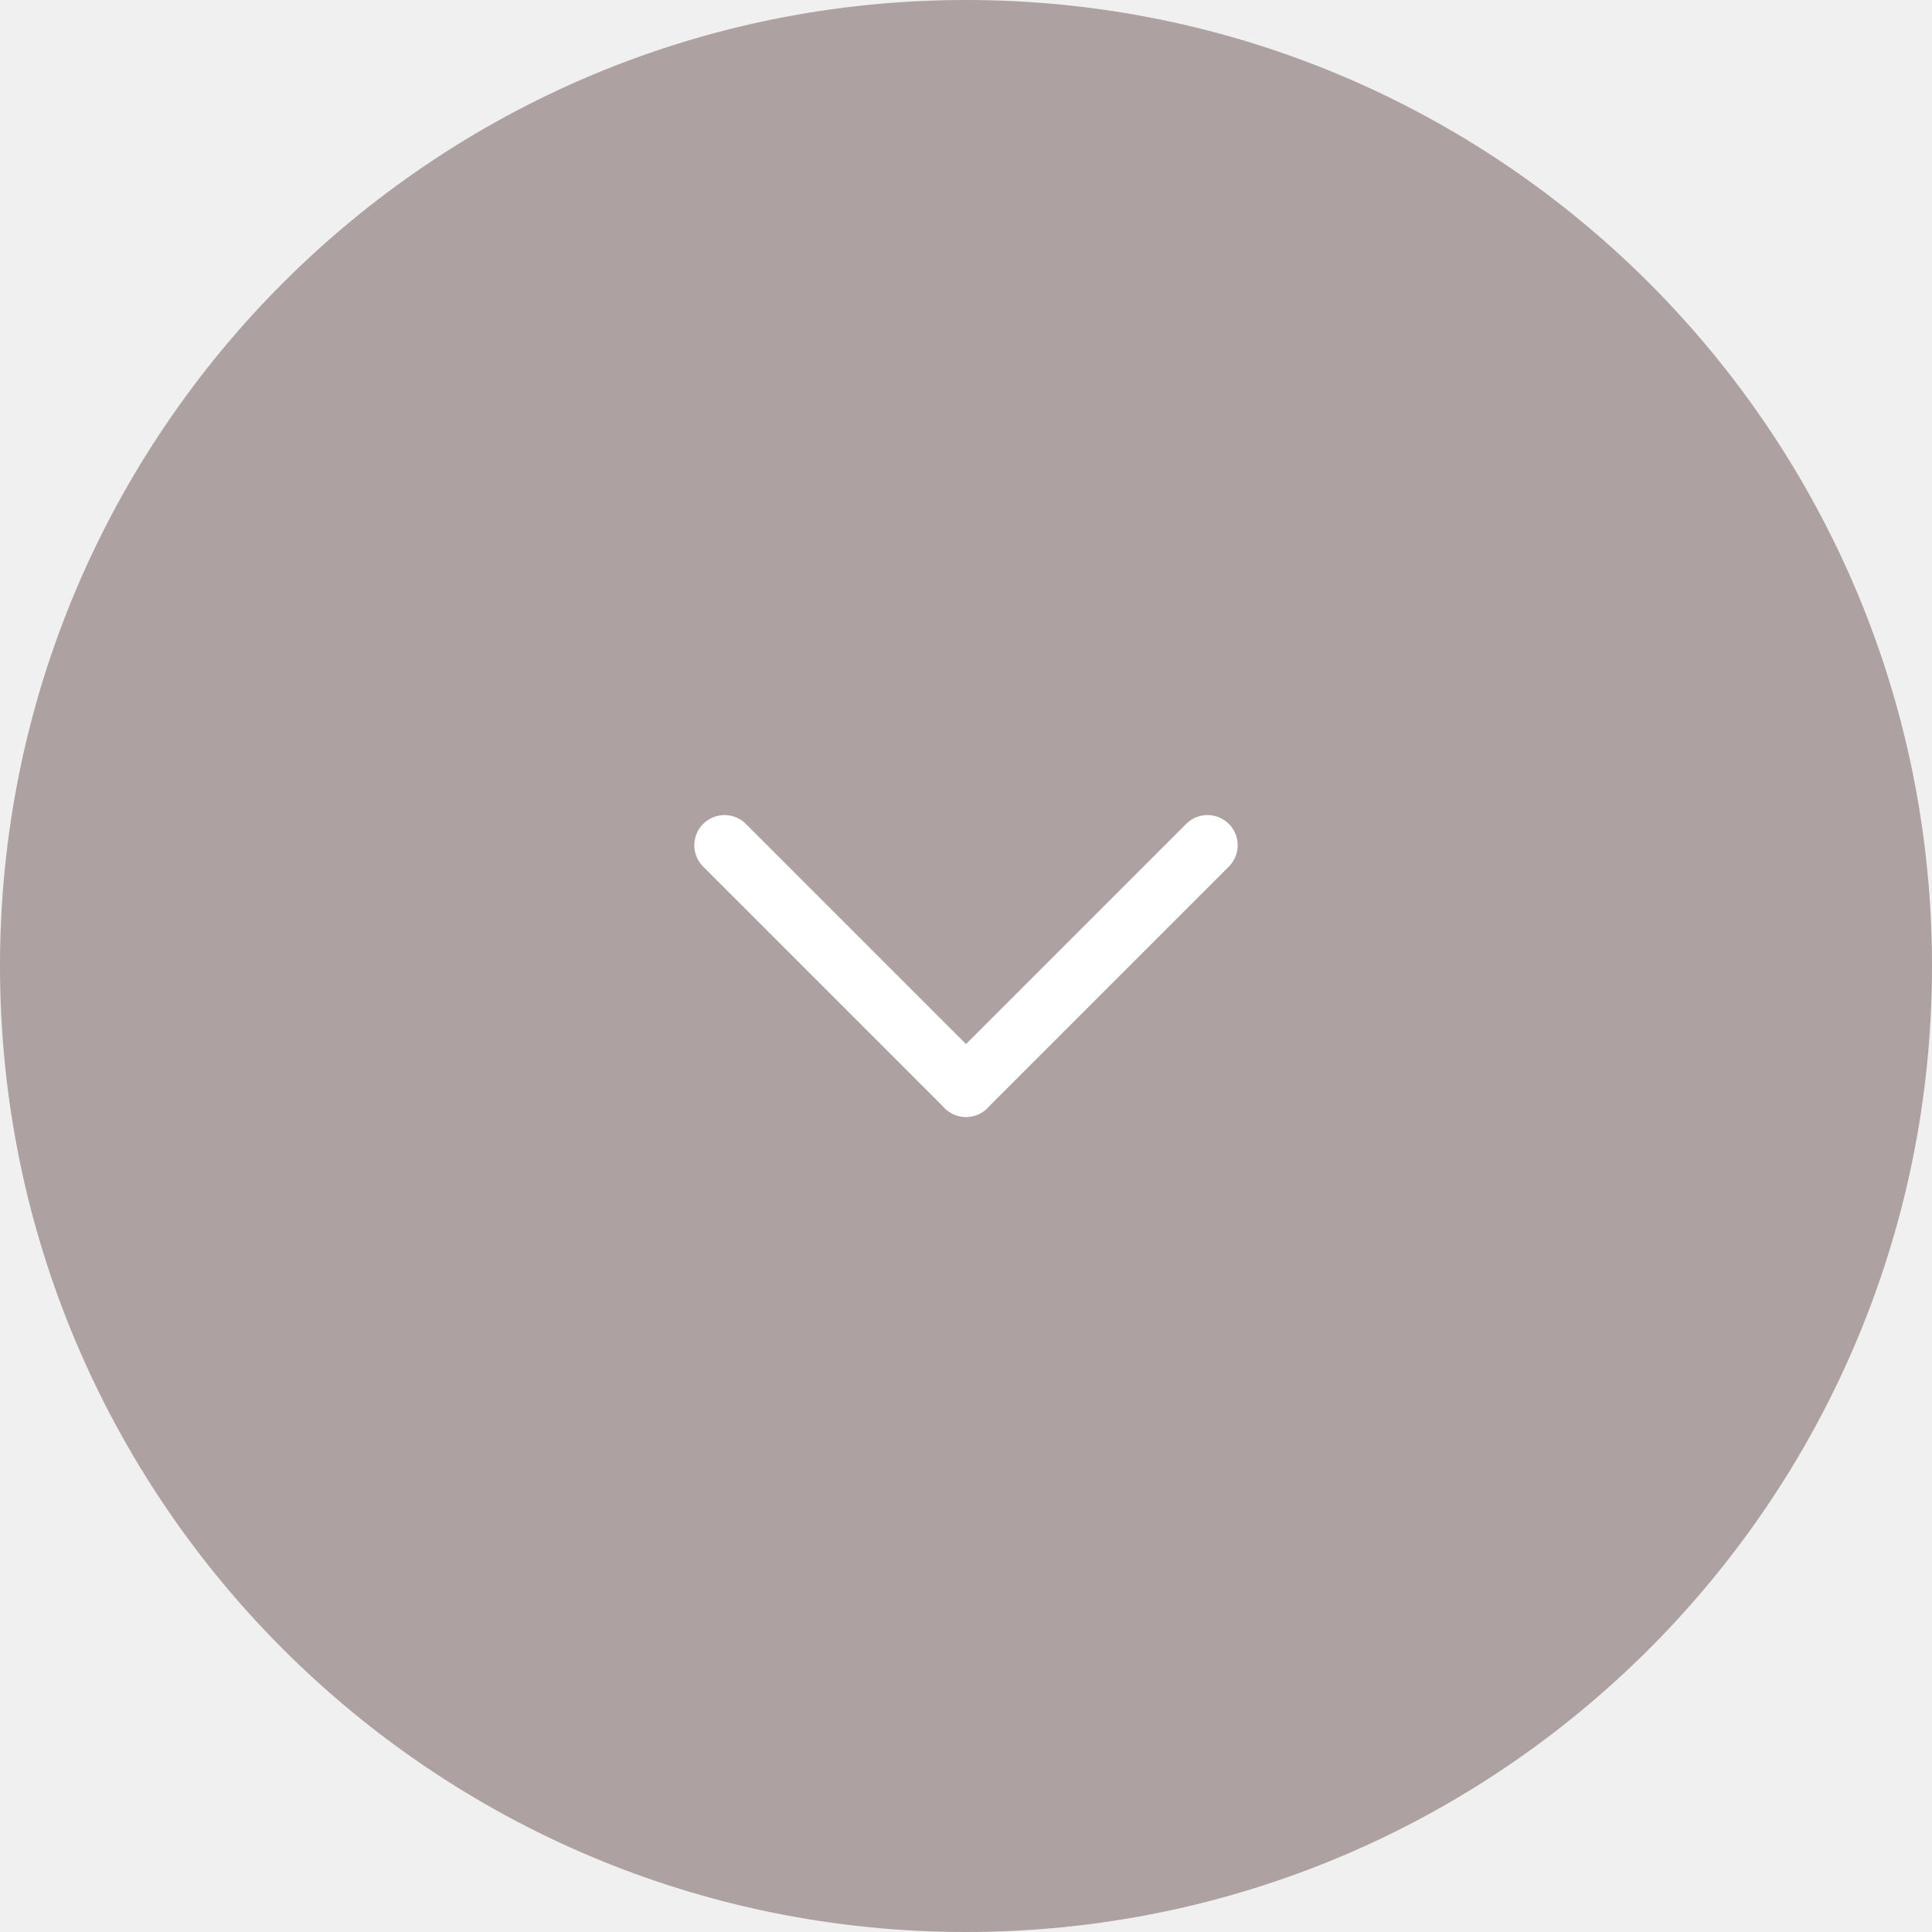
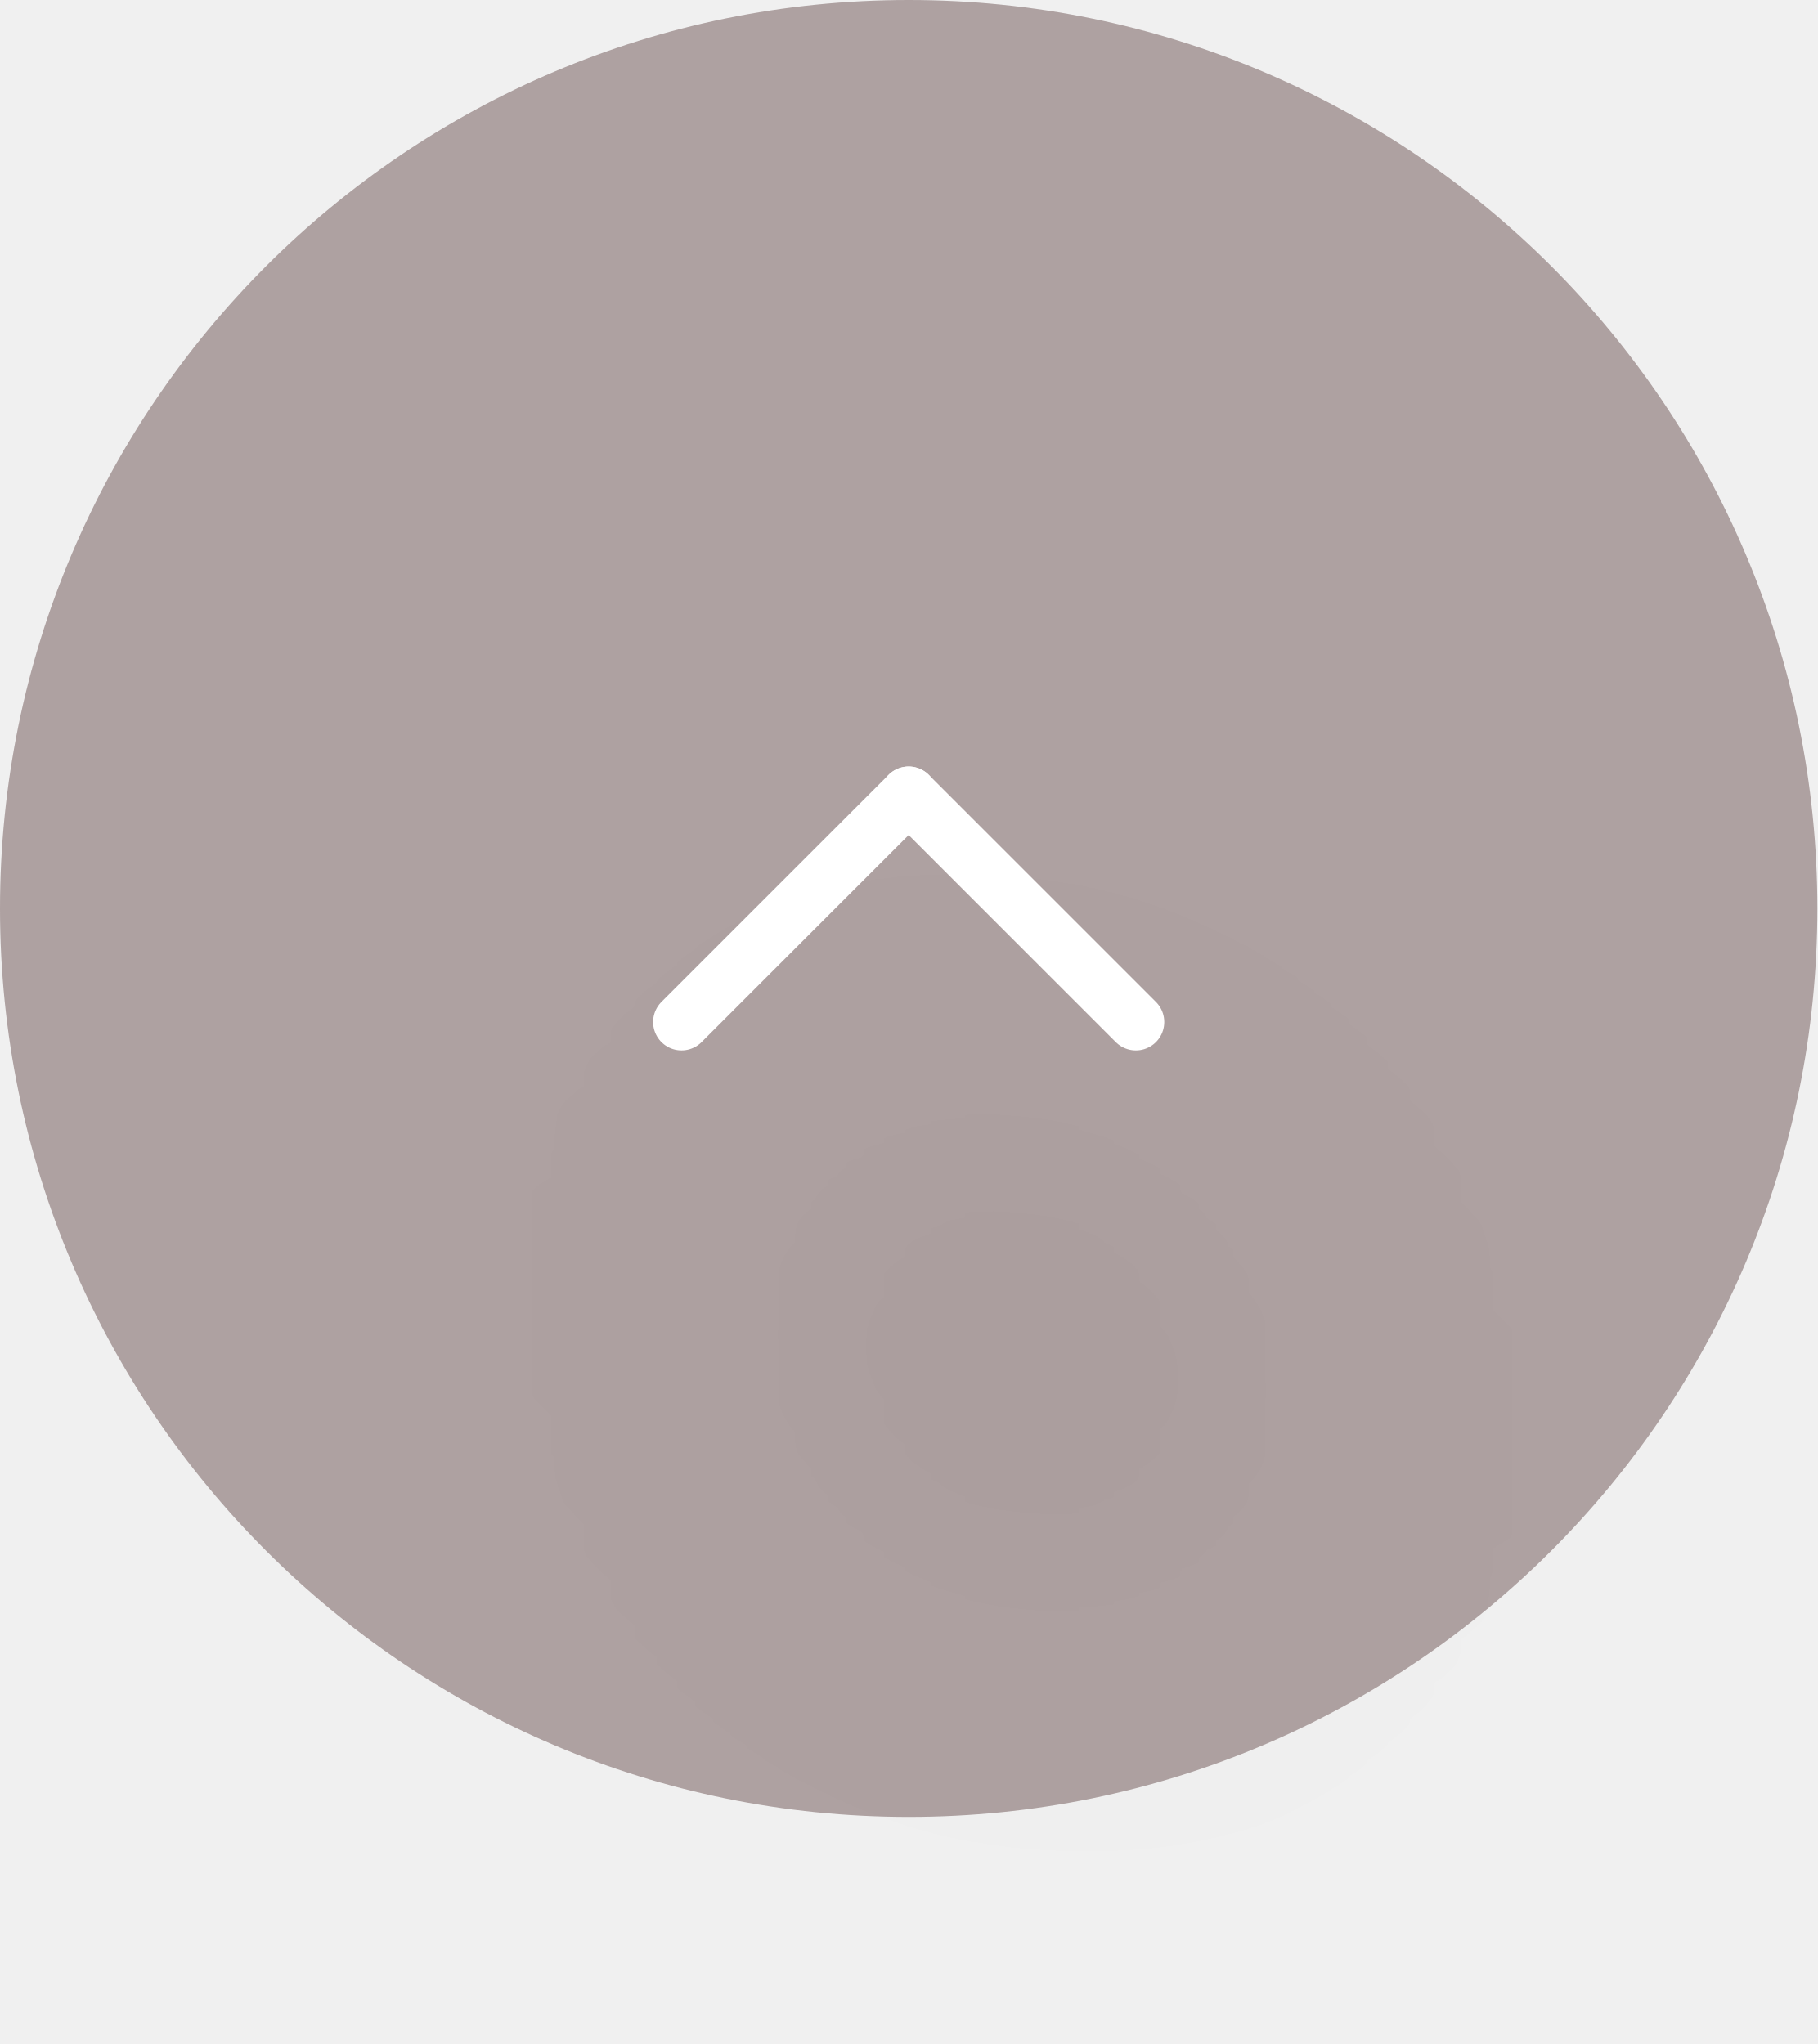
- <svg xmlns="http://www.w3.org/2000/svg" width="16" height="16" viewBox="0 0 16 16" fill="none">
-   <circle cx="8" cy="8" r="8" fill="#AEA1A1" />
-   <path d="M8 9L6 7" stroke="white" stroke-width="0.5" stroke-linecap="round" />
-   <path d="M8 9L10 7" stroke="white" stroke-width="0.5" stroke-linecap="round" />
+ <svg xmlns="http://www.w3.org/2000/svg" width="16" height="18" viewBox="0 0 16 18" fill="none">
+   <circle cx="8" cy="8" r="8" transform="rotate(-180 8 8)" fill="#AEA1A1" />
+   <g filter="url(#filter0_d_29_79)">
+     <path d="M8 7L10 9" stroke="white" stroke-width="0.5" stroke-linecap="round" />
+   </g>
+   <path d="M8 7L6 9" stroke="white" stroke-width="0.5" stroke-linecap="round" />
+   <defs>
+     <filter id="filter0_d_29_79" x="3.75" y="6.75" width="10.5" height="10.5" filterUnits="userSpaceOnUse" color-interpolation-filters="sRGB">
+       <feFlood flood-opacity="0" result="BackgroundImageFix" />
+       <feColorMatrix in="SourceAlpha" type="matrix" values="0 0 0 0 0 0 0 0 0 0 0 0 0 0 0 0 0 0 127 0" result="hardAlpha" />
+       <feOffset dy="4" />
+       <feGaussianBlur stdDeviation="2" />
+       <feComposite in2="hardAlpha" operator="out" />
+       <feColorMatrix type="matrix" values="0 0 0 0 0 0 0 0 0 0 0 0 0 0 0 0 0 0 0.25 0" />
+       <feBlend mode="normal" in2="BackgroundImageFix" result="effect1_dropShadow_29_79" />
+       <feBlend mode="normal" in="SourceGraphic" in2="effect1_dropShadow_29_79" result="shape" />
+     </filter>
+   </defs>
</svg>
